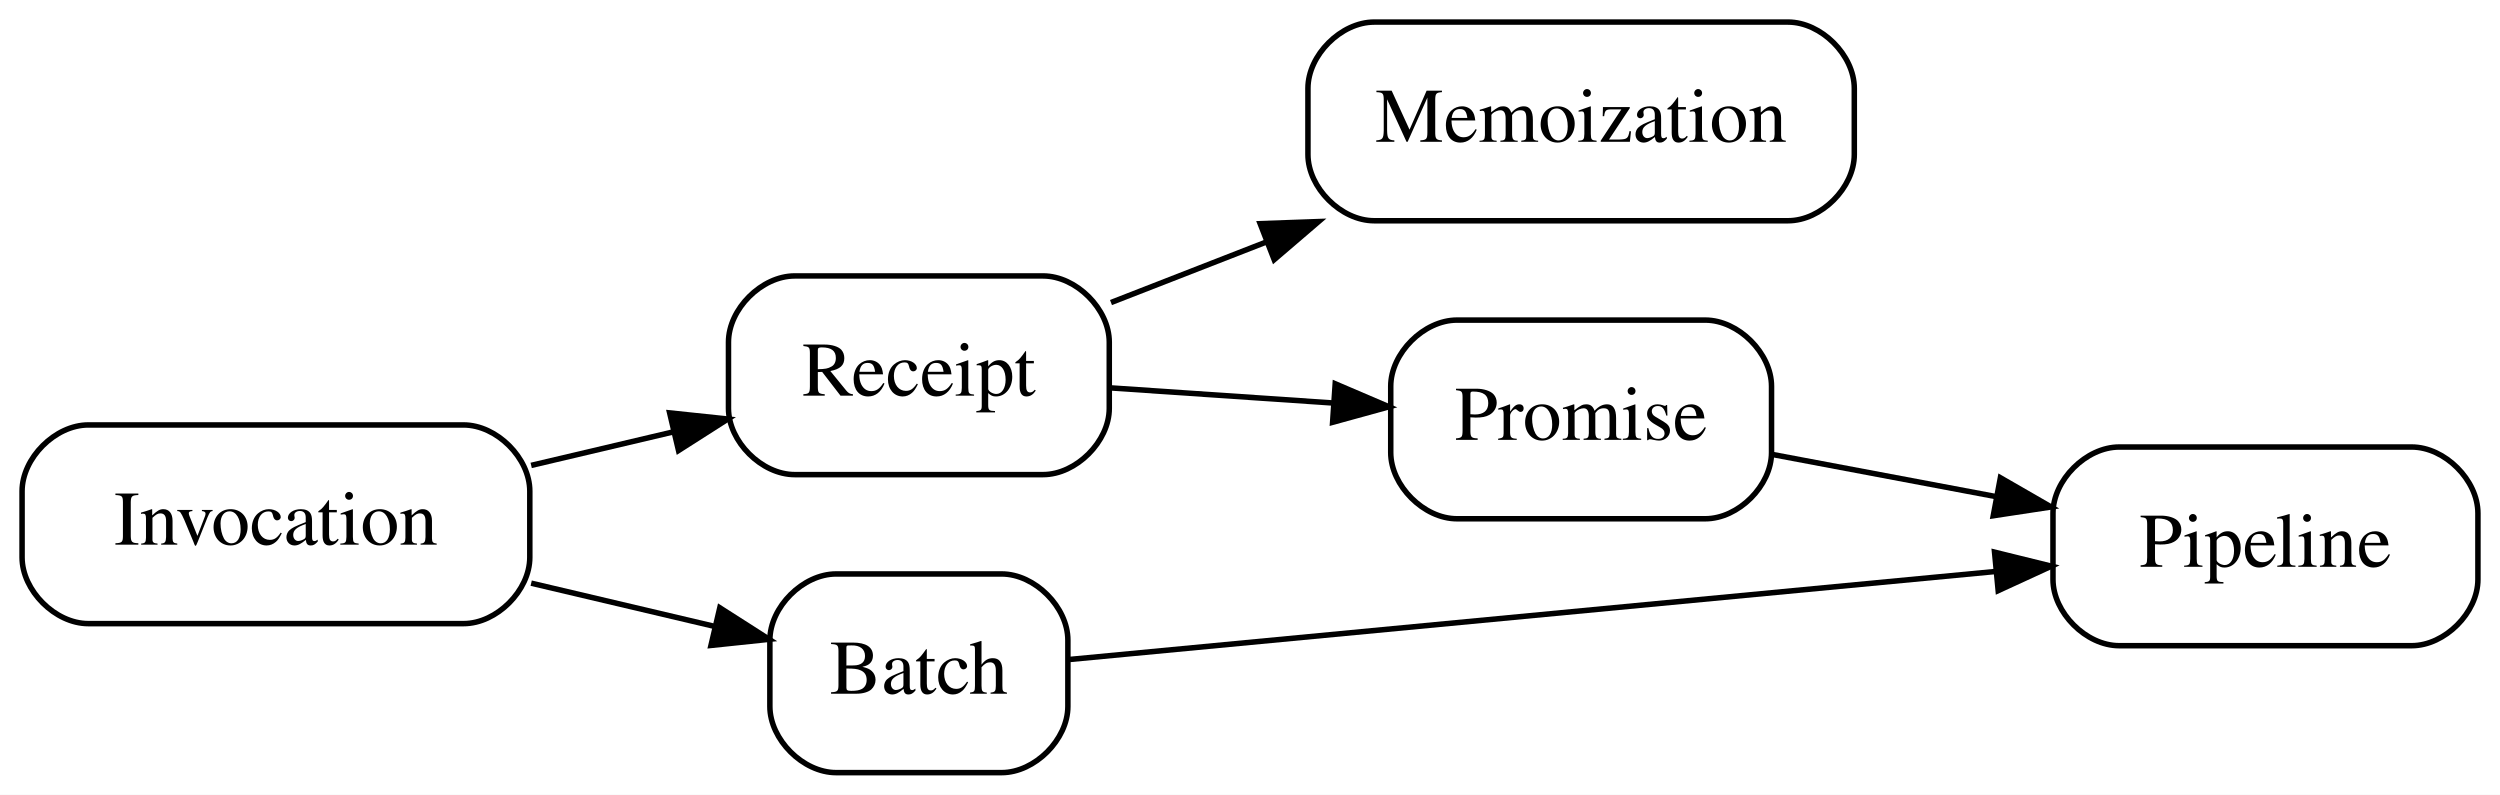
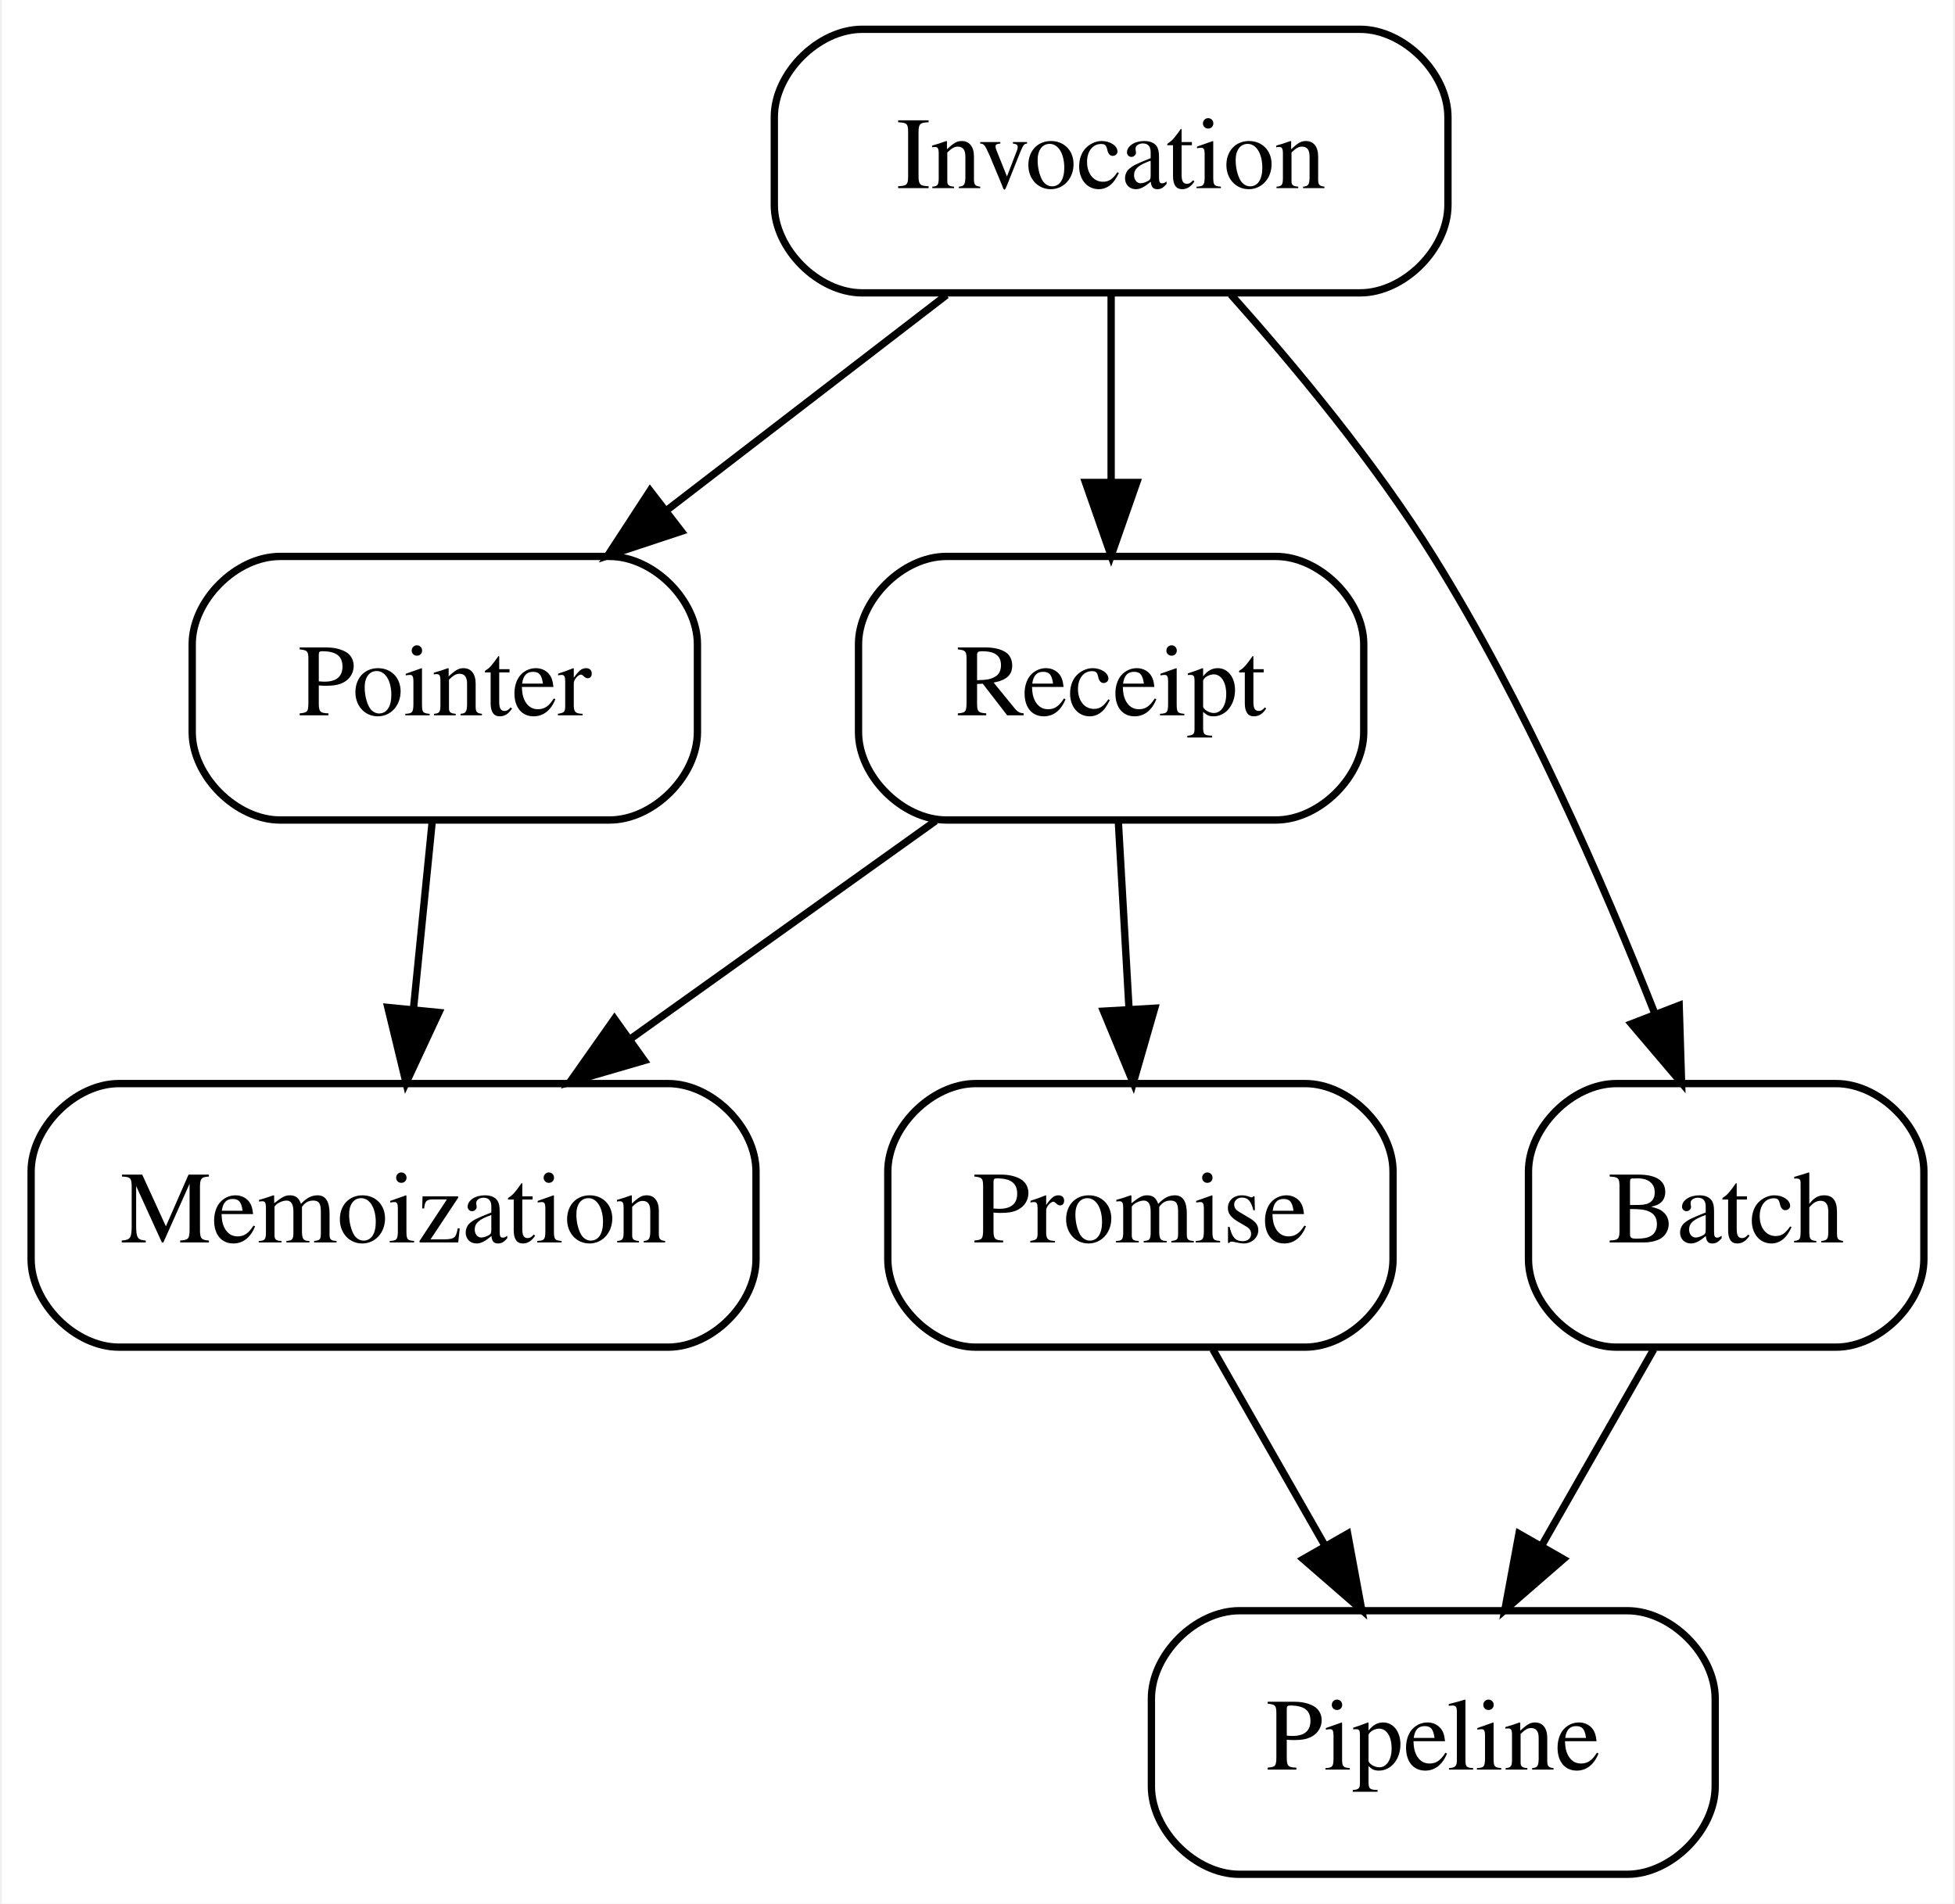
- <svg xmlns="http://www.w3.org/2000/svg" width="453pt" height="144pt" viewBox="0.00 0.00 453.00 144.00">
-   <g id="graph0" class="graph" transform="scale(1 1) rotate(0) translate(4 140)">
-     <polygon fill="white" stroke="transparent" points="-4,4 -4,-140 449,-140 449,4 -4,4" />
+ <svg xmlns="http://www.w3.org/2000/svg" width="267pt" height="260pt" viewBox="0.00 0.00 266.50 260.00">
+   <g id="graph0" class="graph" transform="scale(1 1) rotate(0) translate(4 256)">
+     <polygon fill="white" stroke="transparent" points="-4,4 -4,-256 262.5,-256 262.5,4 -4,4" />
    <g id="node1" class="node">
-       <path fill="none" stroke="black" d="M185,-90C185,-90 140,-90 140,-90 134,-90 128,-84 128,-78 128,-78 128,-66 128,-66 128,-60 134,-54 140,-54 140,-54 185,-54 185,-54 191,-54 197,-60 197,-66 197,-66 197,-78 197,-78 197,-84 191,-90 185,-90" />
-       <text text-anchor="middle" x="162.5" y="-68.3" font-family="Times,serif" font-size="14.00">Receipt</text>
+       <path fill="none" stroke="black" d="M181.5,-252C181.5,-252 113.5,-252 113.5,-252 107.5,-252 101.5,-246 101.5,-240 101.5,-240 101.5,-228 101.5,-228 101.5,-222 107.5,-216 113.5,-216 113.5,-216 181.5,-216 181.5,-216 187.5,-216 193.5,-222 193.5,-228 193.5,-228 193.5,-240 193.5,-240 193.5,-246 187.5,-252 181.5,-252" />
+       <text text-anchor="middle" x="147.5" y="-230.3" font-family="Times,serif" font-size="14.00">Invocation</text>
    </g>
    <g id="node2" class="node">
-       <path fill="none" stroke="black" d="M320,-136C320,-136 245,-136 245,-136 239,-136 233,-130 233,-124 233,-124 233,-112 233,-112 233,-106 239,-100 245,-100 245,-100 320,-100 320,-100 326,-100 332,-106 332,-112 332,-112 332,-124 332,-124 332,-130 326,-136 320,-136" />
-       <text text-anchor="middle" x="282.5" y="-114.3" font-family="Times,serif" font-size="14.00">Memoization</text>
+       <path fill="none" stroke="black" d="M79,-180C79,-180 34,-180 34,-180 28,-180 22,-174 22,-168 22,-168 22,-156 22,-156 22,-150 28,-144 34,-144 34,-144 79,-144 79,-144 85,-144 91,-150 91,-156 91,-156 91,-168 91,-168 91,-174 85,-180 79,-180" />
+       <text text-anchor="middle" x="56.5" y="-158.3" font-family="Times,serif" font-size="14.00">Pointer</text>
    </g>
    <g id="edge1" class="edge">
-       <path fill="none" stroke="black" d="M197.31,-85.18C206.1,-88.61 215.8,-92.39 225.4,-96.13" />
-       <polygon fill="black" stroke="black" points="224.34,-99.47 234.93,-99.85 226.88,-92.95 224.34,-99.47" />
+       <path fill="none" stroke="black" d="M125.01,-215.7C113.54,-206.88 99.44,-196.03 87.02,-186.47" />
+       <polygon fill="black" stroke="black" points="88.8,-183.43 78.74,-180.1 84.53,-188.98 88.8,-183.43" />
    </g>
    <g id="node4" class="node">
-       <path fill="none" stroke="black" d="M305,-82C305,-82 260,-82 260,-82 254,-82 248,-76 248,-70 248,-70 248,-58 248,-58 248,-52 254,-46 260,-46 260,-46 305,-46 305,-46 311,-46 317,-52 317,-58 317,-58 317,-70 317,-70 317,-76 311,-82 305,-82" />
-       <text text-anchor="middle" x="282.5" y="-60.3" font-family="Times,serif" font-size="14.00">Promise</text>
+       <path fill="none" stroke="black" d="M170,-180C170,-180 125,-180 125,-180 119,-180 113,-174 113,-168 113,-168 113,-156 113,-156 113,-150 119,-144 125,-144 125,-144 170,-144 170,-144 176,-144 182,-150 182,-156 182,-156 182,-168 182,-168 182,-174 176,-180 170,-180" />
+       <text text-anchor="middle" x="147.5" y="-158.3" font-family="Times,serif" font-size="14.00">Receipt</text>
+     </g>
+     <g id="edge4" class="edge">
+       <path fill="none" stroke="black" d="M147.5,-215.7C147.5,-207.98 147.5,-198.71 147.5,-190.11" />
+       <polygon fill="black" stroke="black" points="151,-190.1 147.5,-180.1 144,-190.1 151,-190.1" />
+     </g>
+     <g id="node7" class="node">
+       <path fill="none" stroke="black" d="M246.5,-108C246.5,-108 216.5,-108 216.5,-108 210.5,-108 204.5,-102 204.5,-96 204.5,-96 204.5,-84 204.5,-84 204.5,-78 210.5,-72 216.5,-72 216.5,-72 246.5,-72 246.5,-72 252.5,-72 258.5,-78 258.5,-84 258.5,-84 258.5,-96 258.5,-96 258.5,-102 252.5,-108 246.5,-108" />
+       <text text-anchor="middle" x="231.5" y="-86.3" font-family="Times,serif" font-size="14.00">Batch</text>
+     </g>
+     <g id="edge7" class="edge">
+       <path fill="none" stroke="black" d="M163.85,-215.77C172.74,-205.82 183.53,-192.79 191.5,-180 203.9,-160.11 214.59,-135.72 221.78,-117.5" />
+       <polygon fill="black" stroke="black" points="225.08,-118.68 225.41,-108.09 218.55,-116.16 225.08,-118.68" />
+     </g>
+     <g id="node3" class="node">
+       <path fill="none" stroke="black" d="M87,-108C87,-108 12,-108 12,-108 6,-108 0,-102 0,-96 0,-96 0,-84 0,-84 0,-78 6,-72 12,-72 12,-72 87,-72 87,-72 93,-72 99,-78 99,-84 99,-84 99,-96 99,-96 99,-102 93,-108 87,-108" />
+       <text text-anchor="middle" x="49.5" y="-86.3" font-family="Times,serif" font-size="14.00">Memoization</text>
+     </g>
+     <g id="edge2" class="edge">
+       <path fill="none" stroke="black" d="M54.77,-143.7C54,-135.98 53.07,-126.71 52.21,-118.11" />
+       <polygon fill="black" stroke="black" points="55.69,-117.71 51.21,-108.1 48.72,-118.4 55.69,-117.71" />
    </g>
    <g id="edge3" class="edge">
-       <path fill="none" stroke="black" d="M197.31,-69.71C209.78,-68.86 224.1,-67.89 237.34,-66.99" />
-       <polygon fill="black" stroke="black" points="237.94,-70.46 247.68,-66.29 237.47,-63.48 237.94,-70.46" />
+       <path fill="none" stroke="black" d="M123.53,-143.88C110.95,-134.89 95.37,-123.76 81.75,-114.03" />
+       <polygon fill="black" stroke="black" points="83.74,-111.15 73.57,-108.19 79.67,-116.85 83.74,-111.15" />
    </g>
-     <g id="node3" class="node">
-       <path fill="none" stroke="black" d="M80,-63C80,-63 12,-63 12,-63 6,-63 0,-57 0,-51 0,-51 0,-39 0,-39 0,-33 6,-27 12,-27 12,-27 80,-27 80,-27 86,-27 92,-33 92,-39 92,-39 92,-51 92,-51 92,-57 86,-63 80,-63" />
-       <text text-anchor="middle" x="46" y="-41.3" font-family="Times,serif" font-size="14.00">Invocation</text>
+     <g id="node5" class="node">
+       <path fill="none" stroke="black" d="M174,-108C174,-108 129,-108 129,-108 123,-108 117,-102 117,-96 117,-96 117,-84 117,-84 117,-78 123,-72 129,-72 129,-72 174,-72 174,-72 180,-72 186,-78 186,-84 186,-84 186,-96 186,-96 186,-102 180,-108 174,-108" />
+       <text text-anchor="middle" x="151.5" y="-86.3" font-family="Times,serif" font-size="14.00">Promise</text>
    </g>
-     <g id="edge2" class="edge">
-       <path fill="none" stroke="black" d="M92.25,-55.67C100.7,-57.66 109.51,-59.74 117.9,-61.72" />
-       <polygon fill="black" stroke="black" points="117.34,-65.18 127.88,-64.07 118.95,-58.37 117.34,-65.18" />
+     <g id="edge5" class="edge">
+       <path fill="none" stroke="black" d="M148.49,-143.7C148.93,-135.98 149.46,-126.71 149.95,-118.11" />
+       <polygon fill="black" stroke="black" points="153.45,-118.29 150.52,-108.1 146.46,-117.89 153.45,-118.29" />
    </g>
    <g id="node6" class="node">
-       <path fill="none" stroke="black" d="M177.5,-36C177.5,-36 147.5,-36 147.5,-36 141.5,-36 135.5,-30 135.5,-24 135.5,-24 135.5,-12 135.5,-12 135.5,-6 141.5,0 147.5,0 147.5,0 177.5,0 177.5,0 183.5,0 189.5,-6 189.5,-12 189.5,-12 189.5,-24 189.5,-24 189.5,-30 183.5,-36 177.5,-36" />
-       <text text-anchor="middle" x="162.5" y="-14.3" font-family="Times,serif" font-size="14.00">Batch</text>
-     </g>
-     <g id="edge5" class="edge">
-       <path fill="none" stroke="black" d="M92.25,-34.33C103.34,-31.72 115.05,-28.95 125.63,-26.46" />
-       <polygon fill="black" stroke="black" points="126.43,-29.87 135.36,-24.16 124.83,-23.05 126.43,-29.87" />
-     </g>
-     <g id="node5" class="node">
-       <path fill="none" stroke="black" d="M433,-59C433,-59 380,-59 380,-59 374,-59 368,-53 368,-47 368,-47 368,-35 368,-35 368,-29 374,-23 380,-23 380,-23 433,-23 433,-23 439,-23 445,-29 445,-35 445,-35 445,-47 445,-47 445,-53 439,-59 433,-59" />
-       <text text-anchor="middle" x="406.5" y="-37.3" font-family="Times,serif" font-size="14.00">Pipeline</text>
-     </g>
-     <g id="edge4" class="edge">
-       <path fill="none" stroke="black" d="M317.16,-57.65C329.64,-55.3 344.04,-52.59 357.54,-50.04" />
-       <polygon fill="black" stroke="black" points="358.47,-53.43 367.65,-48.14 357.18,-46.55 358.47,-53.43" />
+       <path fill="none" stroke="black" d="M218,-36C218,-36 165,-36 165,-36 159,-36 153,-30 153,-24 153,-24 153,-12 153,-12 153,-6 159,0 165,0 165,0 218,0 218,0 224,0 230,-6 230,-12 230,-12 230,-24 230,-24 230,-30 224,-36 218,-36" />
+       <text text-anchor="middle" x="191.5" y="-14.3" font-family="Times,serif" font-size="14.00">Pipeline</text>
    </g>
    <g id="edge6" class="edge">
-       <path fill="none" stroke="black" d="M189.86,-20.51C230.09,-24.33 307.42,-31.68 357.71,-36.46" />
-       <polygon fill="black" stroke="black" points="357.41,-39.95 367.7,-37.41 358.07,-32.98 357.41,-39.95" />
+       <path fill="none" stroke="black" d="M161.39,-71.7C165.99,-63.64 171.56,-53.89 176.65,-44.98" />
+       <polygon fill="black" stroke="black" points="179.8,-46.52 181.73,-36.1 173.73,-43.05 179.8,-46.52" />
+     </g>
+     <g id="edge8" class="edge">
+       <path fill="none" stroke="black" d="M221.61,-71.7C217.01,-63.64 211.44,-53.89 206.35,-44.98" />
+       <polygon fill="black" stroke="black" points="209.27,-43.05 201.27,-36.1 203.2,-46.52 209.27,-43.05" />
    </g>
  </g>
</svg>
